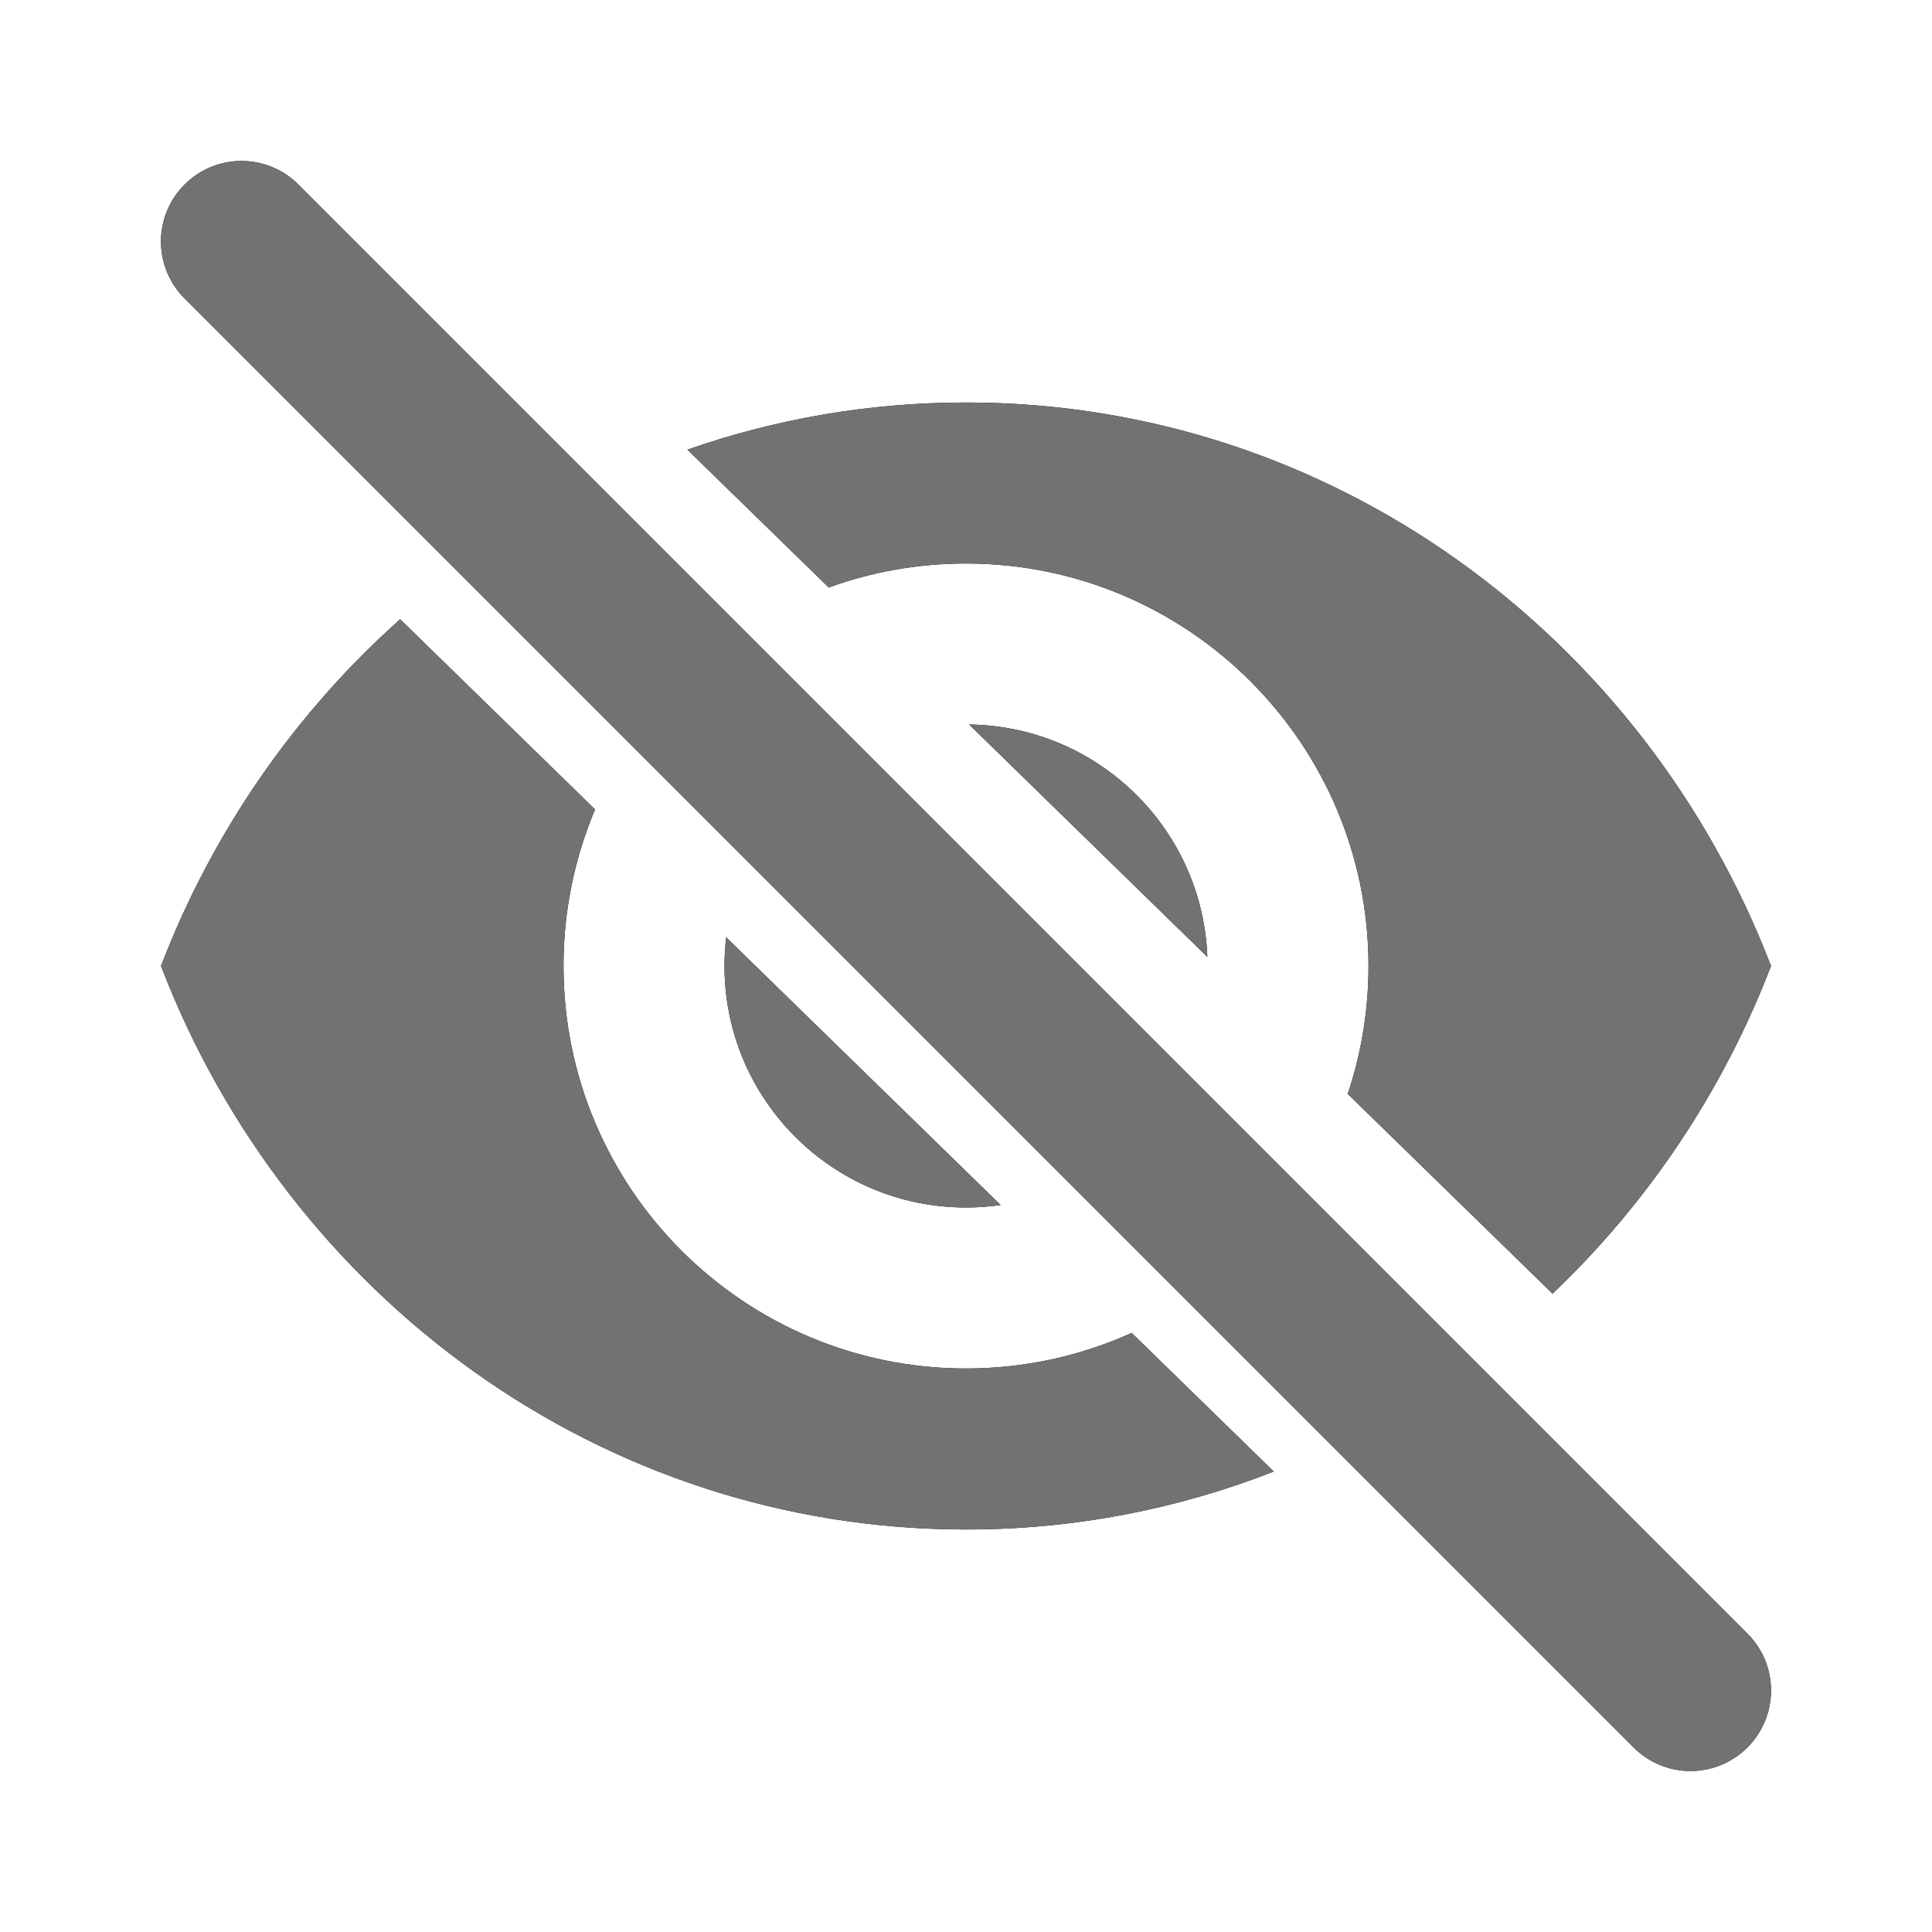
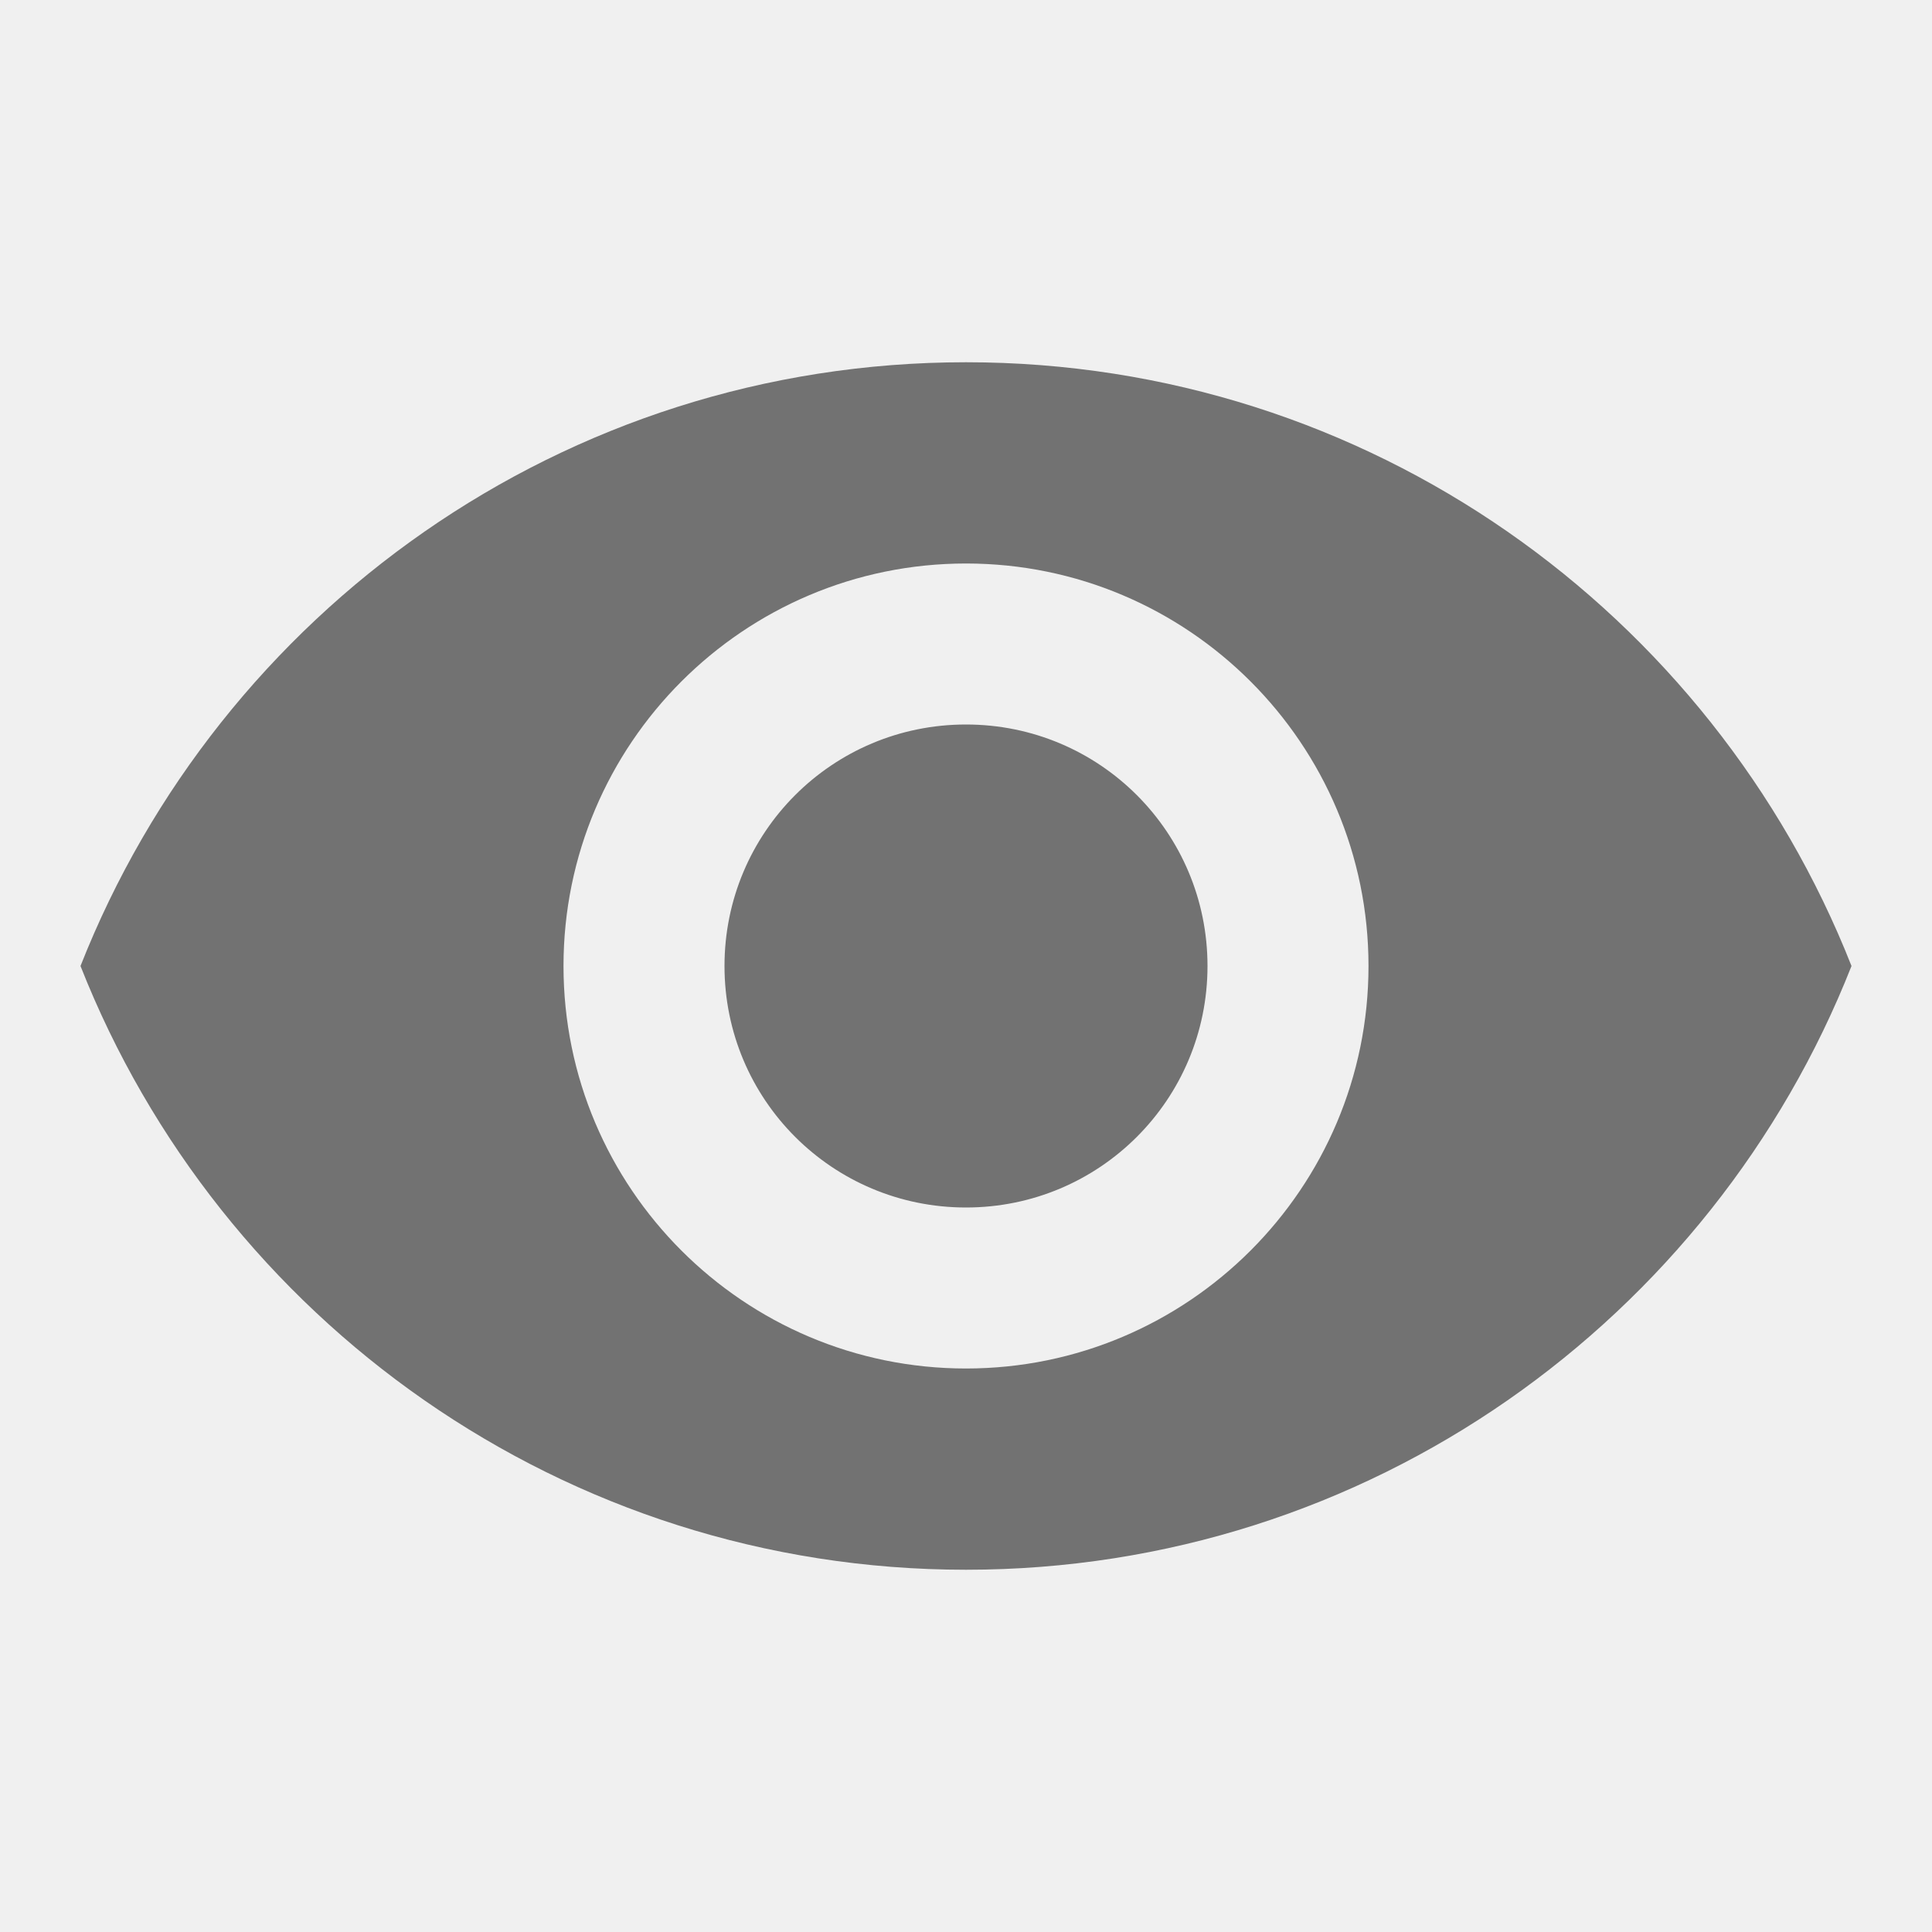
- <svg xmlns="http://www.w3.org/2000/svg" xmlns:xlink="http://www.w3.org/1999/xlink" width="100%" height="100%" viewBox="0 0 24 24" version="1.1" preserveAspectRatio="xMidYMid meet" focusable="false">
-   <defs>
-     <rect id="path-1" x="0" y="0" width="355" height="950" />
-     <filter x="-3.7%" y="-1.2%" width="107.3%" height="102.7%" filterUnits="objectBoundingBox" id="filter-2">
-       <feOffset dx="0" dy="2" in="SourceAlpha" result="shadowOffsetOuter1" />
-       <feGaussianBlur stdDeviation="4" in="shadowOffsetOuter1" result="shadowBlurOuter1" />
-       <feColorMatrix values="0 0 0 0 0   0 0 0 0 0   0 0 0 0 0  0 0 0 0.5 0" type="matrix" in="shadowBlurOuter1" />
-     </filter>
-     <path d="M7.021,9.644 L10.43,12.969 C10.289,12.99 10.146,13 10,13 C8.343,13 7,11.657 7,10 C7,9.879 7.007,9.761 7.021,9.644 Z M12.998,9.887 C12.939,8.295 11.64,7.021 10.039,7 L12.998,9.887 Z M5.392,8.055 C5.14,8.653 5,9.31 5,10 C5,12.761 7.239,15 10,15 C10.734,15 11.43,14.842 12.058,14.558 L13.823,16.28 C12.635,16.745 11.347,17 10,17 C5.455,17 1.573,14.097 -7.10542736e-15,10 C0.642,8.326 1.67,6.852 2.971,5.693 L5.392,8.055 Z M8.295,5.298 L6.539,3.586 C7.625,3.206 8.789,3 10,3 C14.545,3 18.427,5.903 20,10 C19.4,11.562 18.465,12.95 17.286,14.07 L14.742,11.589 C14.909,11.09 15,10.555 15,10 C15,7.239 12.761,5 10,5 C9.401,5 8.827,5.105 8.295,5.298 Z M0.293,1.707 C-0.098,1.317 -0.098,0.683 0.293,0.293 C0.683,-0.098 1.317,-0.098 1.707,0.293 L19.707,18.293 C20.098,18.683 20.098,19.317 19.707,19.707 C19.317,20.098 18.683,20.098 18.293,19.707 L0.293,1.707 Z" id="path-3" />
-   </defs>
-   <g id="Pages/Desktop" stroke="none" stroke-width="1" fill="none" fill-rule="evenodd">
-     <g id="Reporting-Dashboard/Page/Dashboard-comments/1440-01" transform="translate(-1360, -154)">
-       <rect fill="#F4F4F4" x="0" y="0" width="1440" height="1072" />
-       <g id="Group-5">
-         <rect id="Mask" fill="#D8D8D8" opacity="0" x="1" y="0" width="1438" height="1072" />
-         <g id="modal/header/tabs">
-           <g transform="translate(25, 163)" />
-         </g>
-       </g>
-       <rect id="Rectangle-2" stroke="#232323" x="0.5" y="0.5" width="1439" height="1071" />
-       <g id="cmpt/comments" transform="translate(1085, 122)">
-         <g id="Rectangle">
-           <use fill="black" fill-opacity="1" filter="url(#filter-2)" xlink:href="#path-1" />
-           <use fill="#FFFFFF" fill-rule="evenodd" xlink:href="#path-1" />
-         </g>
-         <g id="cmpt/card/little-card-04" transform="translate(0, 16)">
-           <g id="Group">
-             <g id="comments-header" transform="translate(16, 0)">
-               <g id="toggle/off" transform="translate(259, 16)">
-                 <g id="icon/eye/off" transform="translate(2, 2)">
-                   <mask id="mask-4" fill="white">
-                     <use xlink:href="#path-3" />
-                   </mask>
-                   <use id="Mask" fill="#000000" fill-rule="nonzero" xlink:href="#path-3" />
-                   <g id="color/gray/dark" mask="url(#mask-4)" class="svg-content" fill="#727272">
-                     <g transform="translate(-2, -2)" id="blue">
-                       <rect x="0" y="0" width="24" height="24" />
-                     </g>
-                   </g>
-                 </g>
-               </g>
-             </g>
-           </g>
-         </g>
-       </g>
-     </g>
-   </g>
+ <svg xmlns="http://www.w3.org/2000/svg" width="24" height="24" viewBox="0 0 24 24">
+   <path d="M0 0h24v24H0z" fill="none" />
+   <path class="svg-content" fill="#727272" d="M12 4.5C7 4.5 2.73 7.61 1 12c1.73 4.39 6 7.5 11 7.5s9.27-3.11 11-7.5c-1.73-4.39-6-7.5-11-7.5zM12 17c-2.76 0-5-2.24-5-5s2.24-5 5-5 5 2.24 5 5-2.24 5-5 5zm0-8c-1.66 0-3 1.34-3 3s1.34 3 3 3 3-1.34 3-3-1.34-3-3-3z" />
</svg>
